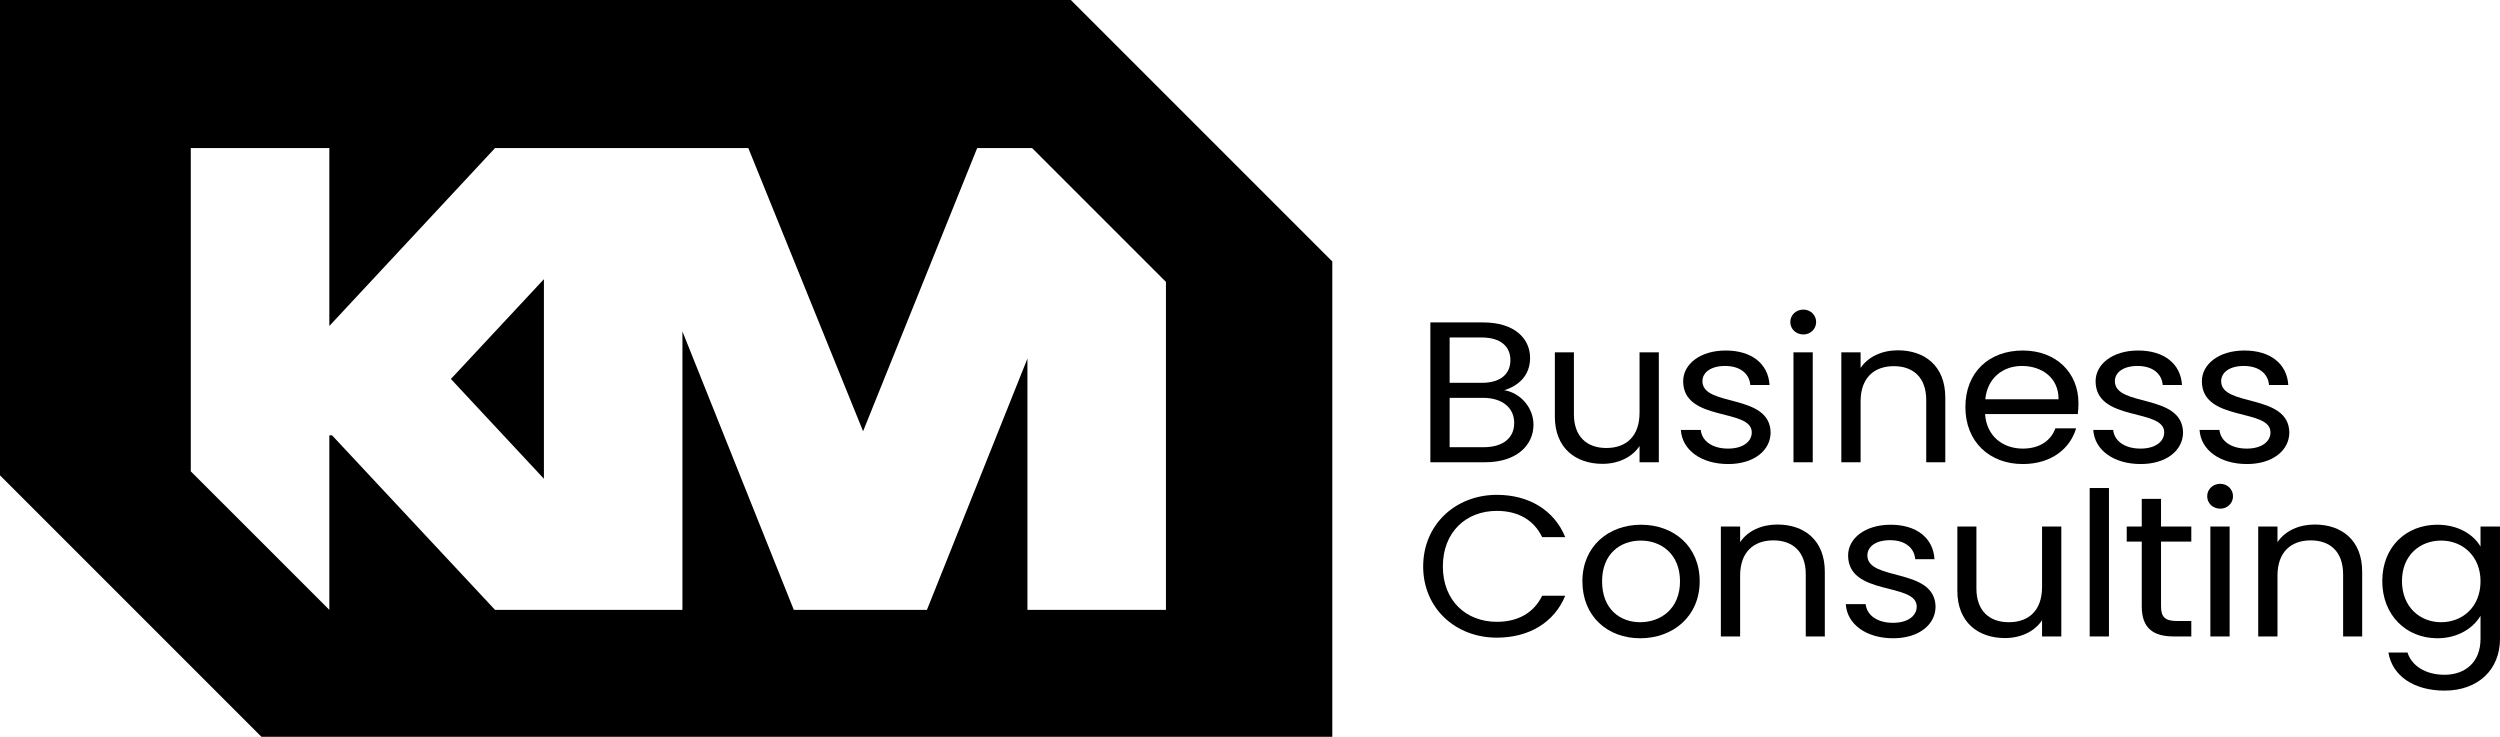
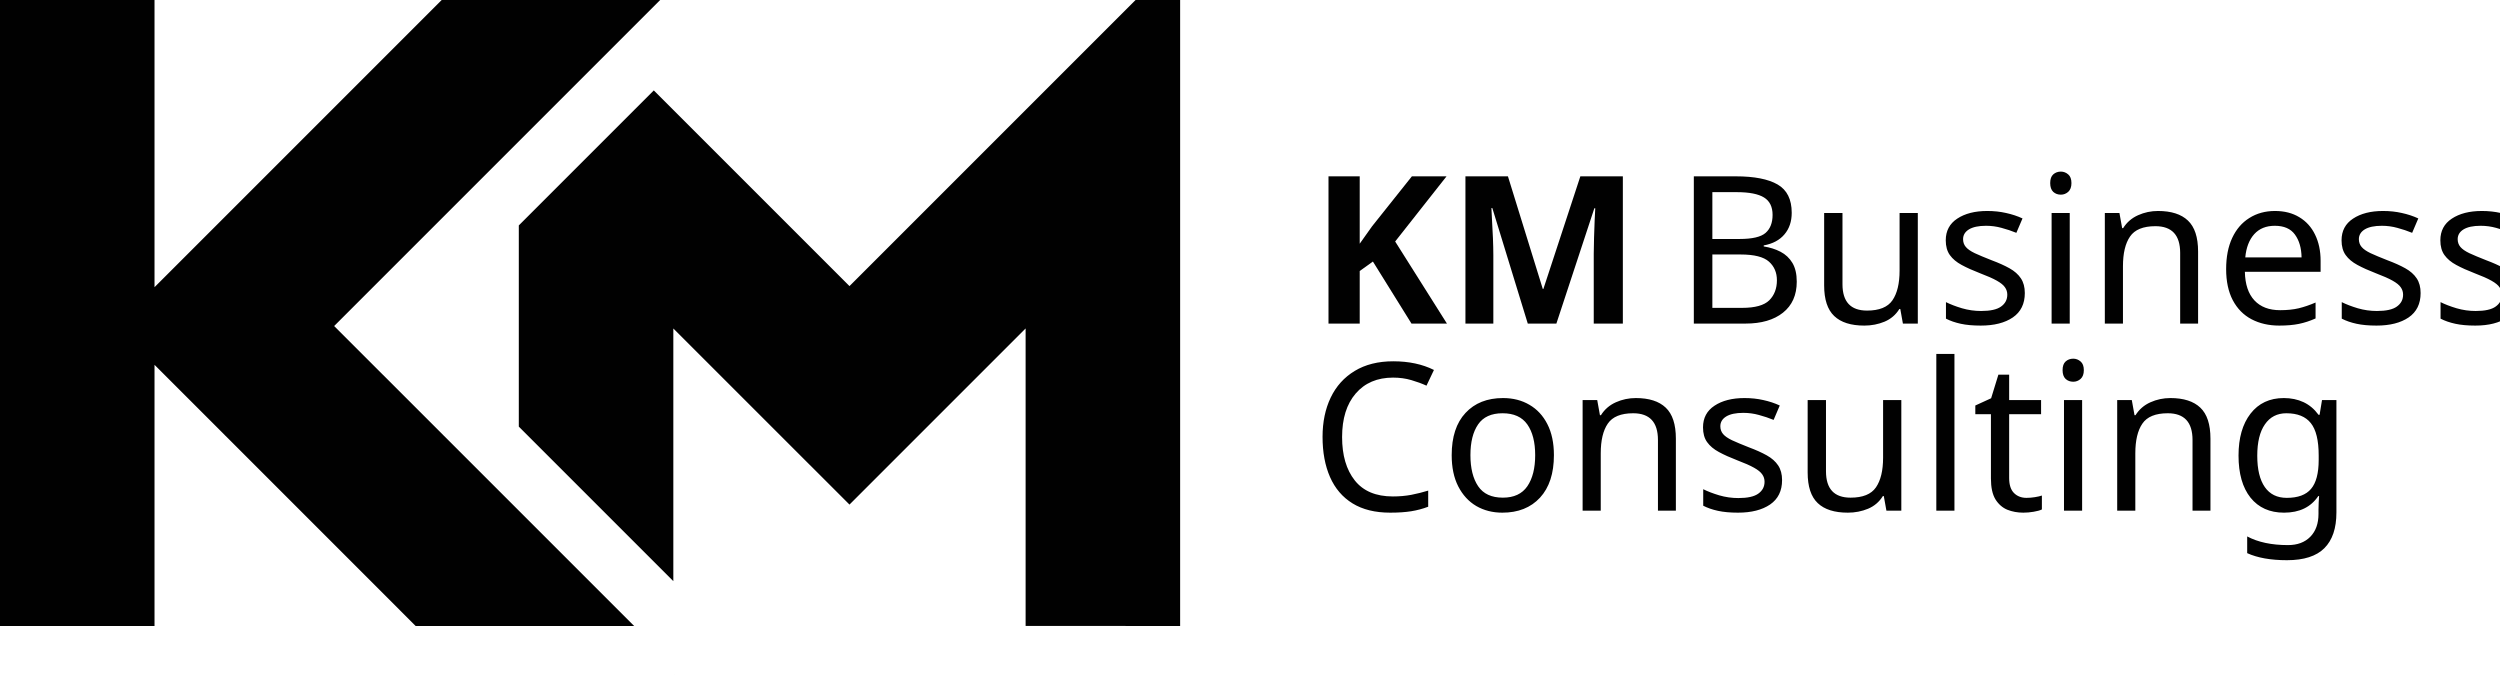
- <svg xmlns="http://www.w3.org/2000/svg" version="1.1" id="svg1" xml:space="preserve" width="671.181" height="197.815" viewBox="0 0 671.181 197.815">
-   <g id="g430" transform="translate(-36463.485,-647.2675)">
-     <path id="path432" d="m 0,0 v -40.187 l -18.733,20.094 z" style="fill:currentColor;fill-opacity:1;fill-rule:nonzero;stroke:none" transform="matrix(1.333333,0,0,-1.333333,36609.512,722.2195)" />
-     <path id="path433" d="M 0,0 H -27.89 V 50.593 L -48.125,0 H -74.932 L -97.357,56.057 V 0 h -37.736 l -32.816,35.141 h -0.546 V 0 c -5.448,5.44 -9.694,9.695 -13.948,13.949 -4.255,4.246 -8.501,8.492 -13.949,13.941 v 65.087 h 27.897 V 57.156 l 33.362,35.821 h 51.004 l 23.106,-57.014 22.971,57.014 h 11.071 L 0,66.036 Z M -19.152,122.796 H -234.767 V 27.083 l 52.648,-52.648 H 33.497 v 95.713 z" style="fill:currentColor;fill-opacity:1;fill-rule:nonzero;stroke:none" transform="matrix(1.333333,0,0,-1.333333,36776.508,810.9955)" />
-     <path id="path434" d="m 0,0 h -6.736 v -9.936 h 6.864 c 3.837,0 6.139,1.818 6.139,4.888 C 6.267,-1.939 3.794,0 0,0 M -0.299,12.157 H -6.736 V 3.03 h 6.523 c 3.624,0 5.713,1.696 5.713,4.564 0,2.786 -2.004,4.563 -5.799,4.563 M 0.469,-12.965 H -10.616 V 15.187 H 0.042 c 6.268,0 9.422,-3.231 9.422,-7.149 0,-3.555 -2.344,-5.614 -5.201,-6.503 3.24,-0.525 5.883,-3.474 5.883,-6.947 0,-4.241 -3.538,-7.553 -9.677,-7.553" style="fill:currentColor;fill-opacity:1;fill-rule:nonzero;stroke:none" transform="matrix(1.333333,0,0,-1.333333,36861.654,754.0795)" />
-     <path id="path435" d="m 0,0 h -3.88 v 3.271 c -1.492,-2.302 -4.348,-3.594 -7.46,-3.594 -5.372,0 -9.593,3.15 -9.593,9.491 v 12.965 h 3.837 V 9.653 c 0,-4.483 2.601,-6.785 6.523,-6.785 4.008,0 6.693,2.342 6.693,7.109 V 22.133 H 0 Z" style="fill:currentColor;fill-opacity:1;fill-rule:nonzero;stroke:none" transform="matrix(1.333333,0,0,-1.333333,36908.833,771.3659)" />
-     <path id="path436" d="m 0,0 c -5.457,0 -9.294,2.827 -9.55,6.866 h 4.008 c 0.213,-2.141 2.217,-3.756 5.5,-3.756 3.069,0 4.774,1.454 4.774,3.271 0,4.928 -13.813,2.06 -13.813,10.3 0,3.393 3.368,6.179 8.569,6.179 5.159,0 8.57,-2.625 8.825,-6.947 H 4.434 c -0.171,2.222 -1.961,3.837 -5.074,3.837 -2.856,0 -4.561,-1.292 -4.561,-3.069 0,-5.251 13.557,-2.383 13.727,-10.3 C 8.526,2.746 5.159,0 0,0" style="fill:currentColor;fill-opacity:1;fill-rule:nonzero;stroke:none" transform="matrix(1.333333,0,0,-1.333333,36927.477,771.8503)" />
-     <path id="path437" d="m 618.738,523.609 h 3.88 v -22.133 h -3.88 z m -0.639,6.099 c 0,1.413 1.151,2.504 2.643,2.504 1.406,0 2.558,-1.091 2.558,-2.504 0,-1.414 -1.152,-2.504 -2.558,-2.504 -1.492,0 -2.643,1.09 -2.643,2.504" style="fill:currentColor;fill-opacity:1;fill-rule:nonzero;stroke:none" transform="matrix(1.333333,0,0,-1.333333,36120,1440)" />
-     <path id="path438" d="m 0,0 c 0,4.523 -2.601,6.825 -6.523,6.825 -3.965,0 -6.693,-2.342 -6.693,-7.108 v -12.238 h -3.88 V 9.612 h 3.88 v -3.15 c 1.534,2.302 4.348,3.554 7.503,3.554 5.414,0 9.55,-3.15 9.55,-9.492 V -12.521 H 0 Z" style="fill:currentColor;fill-opacity:1;fill-rule:nonzero;stroke:none" transform="matrix(1.333333,0,0,-1.333333,36980.624,754.6712)" />
-     <path id="path439" d="M 0,0 H 14.751 C 14.794,4.322 11.383,6.705 7.375,6.705 3.582,6.705 0.427,4.322 0,0 m 7.546,-13.045 c -6.65,0 -11.553,4.442 -11.553,11.47 0,6.987 4.732,11.389 11.553,11.389 6.779,0 11.213,-4.522 11.213,-10.582 0,-0.807 -0.043,-1.454 -0.128,-2.22 H -0.042 c 0.298,-4.484 3.624,-6.948 7.588,-6.948 3.496,0 5.713,1.696 6.566,4.08 h 4.178 c -1.194,-4.039 -4.946,-7.189 -10.744,-7.189" style="fill:currentColor;fill-opacity:1;fill-rule:nonzero;stroke:none" transform="matrix(1.333333,0,0,-1.333333,36996.482,754.4564)" />
-     <path id="path440" d="m 0,0 c -5.457,0 -9.294,2.827 -9.55,6.866 h 4.008 c 0.213,-2.141 2.217,-3.756 5.5,-3.756 3.069,0 4.774,1.454 4.774,3.271 0,4.928 -13.813,2.06 -13.813,10.3 0,3.393 3.368,6.179 8.569,6.179 5.159,0 8.57,-2.625 8.825,-6.947 H 4.434 c -0.171,2.222 -1.961,3.837 -5.074,3.837 -2.856,0 -4.561,-1.292 -4.561,-3.069 0,-5.251 13.557,-2.383 13.727,-10.3 C 8.526,2.746 5.159,0 0,0" style="fill:currentColor;fill-opacity:1;fill-rule:nonzero;stroke:none" transform="matrix(1.333333,0,0,-1.333333,37038.205,771.8503)" />
-     <path id="path441" d="m 0,0 c -5.457,0 -9.294,2.827 -9.55,6.866 h 4.008 c 0.213,-2.141 2.216,-3.756 5.499,-3.756 3.07,0 4.775,1.454 4.775,3.271 0,4.928 -13.813,2.06 -13.813,10.3 0,3.393 3.368,6.179 8.569,6.179 5.159,0 8.57,-2.625 8.825,-6.947 H 4.434 c -0.171,2.222 -1.961,3.837 -5.074,3.837 -2.856,0 -4.561,-1.292 -4.561,-3.069 0,-5.251 13.557,-2.383 13.727,-10.3 C 8.526,2.746 5.158,0 0,0" style="fill:currentColor;fill-opacity:1;fill-rule:nonzero;stroke:none" transform="matrix(1.333333,0,0,-1.333333,37066.74,771.8503)" />
-     <path id="path442" d="M 0,0 C 6.437,0 11.553,-3.069 13.77,-8.522 H 9.124 C 7.503,-5.13 4.349,-3.231 0,-3.231 c -6.225,0 -10.872,-4.282 -10.872,-11.188 0,-6.866 4.647,-11.148 10.872,-11.148 4.349,0 7.503,1.899 9.124,5.252 H 13.77 C 11.553,-25.728 6.437,-28.757 0,-28.757 c -8.313,0 -14.836,5.897 -14.836,14.338 C -14.836,-5.978 -8.313,0 0,0" style="fill:currentColor;fill-opacity:1;fill-rule:nonzero;stroke:none" transform="matrix(1.333333,0,0,-1.333333,36865.349,780.1185)" />
-     <path id="path443" d="m 0,0 c 4.05,0 8.015,2.625 8.015,8.24 0,5.573 -3.88,8.198 -7.887,8.198 -4.093,0 -7.802,-2.625 -7.802,-8.198 C -7.674,2.625 -4.05,0 0,0 m 0,-3.231 c -6.608,0 -11.639,4.443 -11.639,11.471 0,6.987 5.202,11.389 11.809,11.389 6.651,0 11.809,-4.402 11.809,-11.389 C 11.979,1.212 6.65,-3.231 0,-3.231" style="fill:currentColor;fill-opacity:1;fill-rule:nonzero;stroke:none" transform="matrix(1.333333,0,0,-1.333333,36903.831,814.3151)" />
-     <path id="path444" d="m 0,0 c 0,4.523 -2.601,6.826 -6.523,6.826 -3.965,0 -6.693,-2.343 -6.693,-7.109 v -12.238 h -3.88 V 9.613 h 3.88 V 6.462 c 1.534,2.302 4.348,3.554 7.503,3.554 5.415,0 9.55,-3.15 9.55,-9.491 V -12.521 H 0 Z" style="fill:currentColor;fill-opacity:1;fill-rule:nonzero;stroke:none" transform="matrix(1.333333,0,0,-1.333333,36948.282,801.444)" />
-     <path id="path445" d="m 0,0 c -5.457,0 -9.294,2.828 -9.549,6.866 h 4.007 c 0.213,-2.14 2.217,-3.756 5.5,-3.756 3.069,0 4.774,1.454 4.774,3.271 0,4.928 -13.813,2.06 -13.813,10.3 0,3.393 3.369,6.179 8.57,6.179 5.158,0 8.569,-2.625 8.824,-6.946 H 4.434 c -0.17,2.221 -1.961,3.836 -5.073,3.836 -2.857,0 -4.562,-1.292 -4.562,-3.069 0,-5.25 13.557,-2.383 13.728,-10.3 C 8.527,2.746 5.159,0 0,0" style="fill:currentColor;fill-opacity:1;fill-rule:nonzero;stroke:none" transform="matrix(1.333333,0,0,-1.333333,36971.757,818.6231)" />
-     <path id="path446" d="m 0,0 h -3.879 v 3.271 c -1.493,-2.302 -4.349,-3.594 -7.461,-3.594 -5.372,0 -9.593,3.151 -9.593,9.491 v 12.966 h 3.837 V 9.653 c 0,-4.483 2.601,-6.785 6.523,-6.785 4.008,0 6.694,2.342 6.694,7.109 V 22.134 H 0 Z" style="fill:currentColor;fill-opacity:1;fill-rule:nonzero;stroke:none" transform="matrix(1.333333,0,0,-1.333333,37016.89,818.1387)" />
-     <path id="path447" d="m 678.38,496.284 h 3.88 v -29.888 h -3.88 z" style="fill:currentColor;fill-opacity:1;fill-rule:nonzero;stroke:none" transform="matrix(1.333333,0,0,-1.333333,36120,1440)" />
-     <path id="path448" d="M 0,0 H -3.027 V 3.029 H 0 V 8.603 H 3.88 V 3.029 H 9.976 V 0 H 3.88 v -13.046 c 0,-2.181 0.852,-2.948 3.24,-2.948 h 2.856 v -3.11 H 6.48 c -4.135,0 -6.48,1.616 -6.48,6.058 z" style="fill:currentColor;fill-opacity:1;fill-rule:nonzero;stroke:none" transform="matrix(1.333333,0,0,-1.333333,37038.489,792.666)" />
-     <path id="path449" d="m 702.68,488.53 h 3.879 v -22.134 h -3.879 z m -0.64,6.098 c 0,1.414 1.151,2.504 2.643,2.504 1.407,0 2.558,-1.09 2.558,-2.504 0,-1.414 -1.151,-2.503 -2.558,-2.503 -1.492,0 -2.643,1.089 -2.643,2.503" style="fill:currentColor;fill-opacity:1;fill-rule:nonzero;stroke:none" transform="matrix(1.333333,0,0,-1.333333,36120,1440)" />
-     <path id="path450" d="m 0,0 c 0,4.523 -2.601,6.826 -6.523,6.826 -3.965,0 -6.693,-2.343 -6.693,-7.109 v -12.238 h -3.88 V 9.613 h 3.88 V 6.462 c 1.534,2.302 4.348,3.554 7.503,3.554 5.415,0 9.55,-3.15 9.55,-9.491 V -12.521 H 0 Z" style="fill:currentColor;fill-opacity:1;fill-rule:nonzero;stroke:none" transform="matrix(1.333333,0,0,-1.333333,37092.546,801.444)" />
-     <path id="path451" d="m 0,0 c -4.263,0 -7.887,-2.948 -7.887,-8.158 0,-5.211 3.624,-8.28 7.887,-8.28 4.264,0 7.93,3.029 7.93,8.239 C 7.93,-3.069 4.264,0 0,0 m -0.767,3.191 c 4.263,0 7.332,-2.02 8.697,-4.402 v 4.039 h 3.922 v -22.619 c 0,-6.099 -4.306,-10.42 -11.17,-10.42 -6.139,0 -10.53,2.948 -11.297,7.674 h 3.837 c 0.852,-2.666 3.623,-4.484 7.46,-4.484 4.136,0 7.248,2.505 7.248,7.23 v 4.645 c -1.407,-2.383 -4.434,-4.523 -8.697,-4.523 -6.267,0 -11.085,4.645 -11.085,11.511 0,6.906 4.818,11.349 11.085,11.349" style="fill:currentColor;fill-opacity:1;fill-rule:nonzero;stroke:none" transform="matrix(1.333333,0,0,-1.333333,37118.864,792.3972)" />
+ <svg xmlns="http://www.w3.org/2000/svg" version="1.1" id="svg1" xml:space="preserve" width="517.153" height="139.496" viewBox="0 0 517.153 139.496">
+   <defs id="defs1" />
+   <g id="g18" transform="translate(-4255.347,-290.2513)">
+     <text id="text26" xml:space="preserve" transform="matrix(1.333333,0,0,1.333333,4526.328,357.1868)">
+       <tspan id="tspan26" style="font-variant:normal;font-weight:900;font-stretch:normal;font-size:31.998px;font-family:'Noto Sans',sans-serif;writing-mode:lr-tb;fill:#010101;fill-opacity:1;fill-rule:nonzero;stroke:none" x="0" dx="0 -0.64" y="0">KM</tspan>
+       <tspan id="tspan27" style="font-variant:normal;font-weight:500;font-stretch:normal;font-size:31.998px;font-family:'Noto Sans',sans-serif;writing-mode:lr-tb;fill:#010101;fill-opacity:1;fill-rule:nonzero;stroke:none" x="48.125" dx="0 -0.64 -0.64 -0.64 -0.64 -0.64 -0.64 -0.64 -0.64" y="0"> Business</tspan>
+       <tspan id="tspan28" style="font-variant:normal;font-weight:500;font-stretch:normal;font-size:31.998px;font-family:'Noto Sans',sans-serif;writing-mode:lr-tb;fill:#010101;fill-opacity:1;fill-rule:nonzero;stroke:none" x="0" dx="0 -0.64 -0.64 -0.64 -0.64 -0.64 -0.64 -0.64 -0.64" y="29.022">Consulting</tspan>
+     </text>
+     <path id="path28" d="M 0,0 H 0.023 L 0,0.022 Z" style="fill:#010101;fill-opacity:1;fill-rule:nonzero;stroke:none" transform="matrix(1.333333,0,0,-1.333333,4394.844,429.7476)" />
+     <path id="path29" d="M 0,0 46.543,-46.537 H 12.644 l -29.59,29.591 -10.923,10.923 v -40.514 h -23.973 v 97.119 h 23.973 V 6.03 l 44.551,44.552 h 33.899 z" style="fill:#010101;fill-opacity:1;fill-rule:nonzero;stroke:none" transform="matrix(1.333333,0,0,-1.333333,4324.47,357.694)" />
+     <path id="path30" d="m 0,0 v -97.118 l -23.973,0.006 v 46.156 l -27.328,-27.329 -16.953,16.947 -10.375,10.376 V -90.16 l -23.973,23.972 v 31.219 l 20.943,20.942 30.358,-30.358 27.328,27.328 L -6.915,0 Z" style="fill:#010101;fill-opacity:1;fill-rule:nonzero;stroke:none" transform="matrix(1.333333,0,0,-1.333333,4499.471,290.252)" />
  </g>
</svg>
